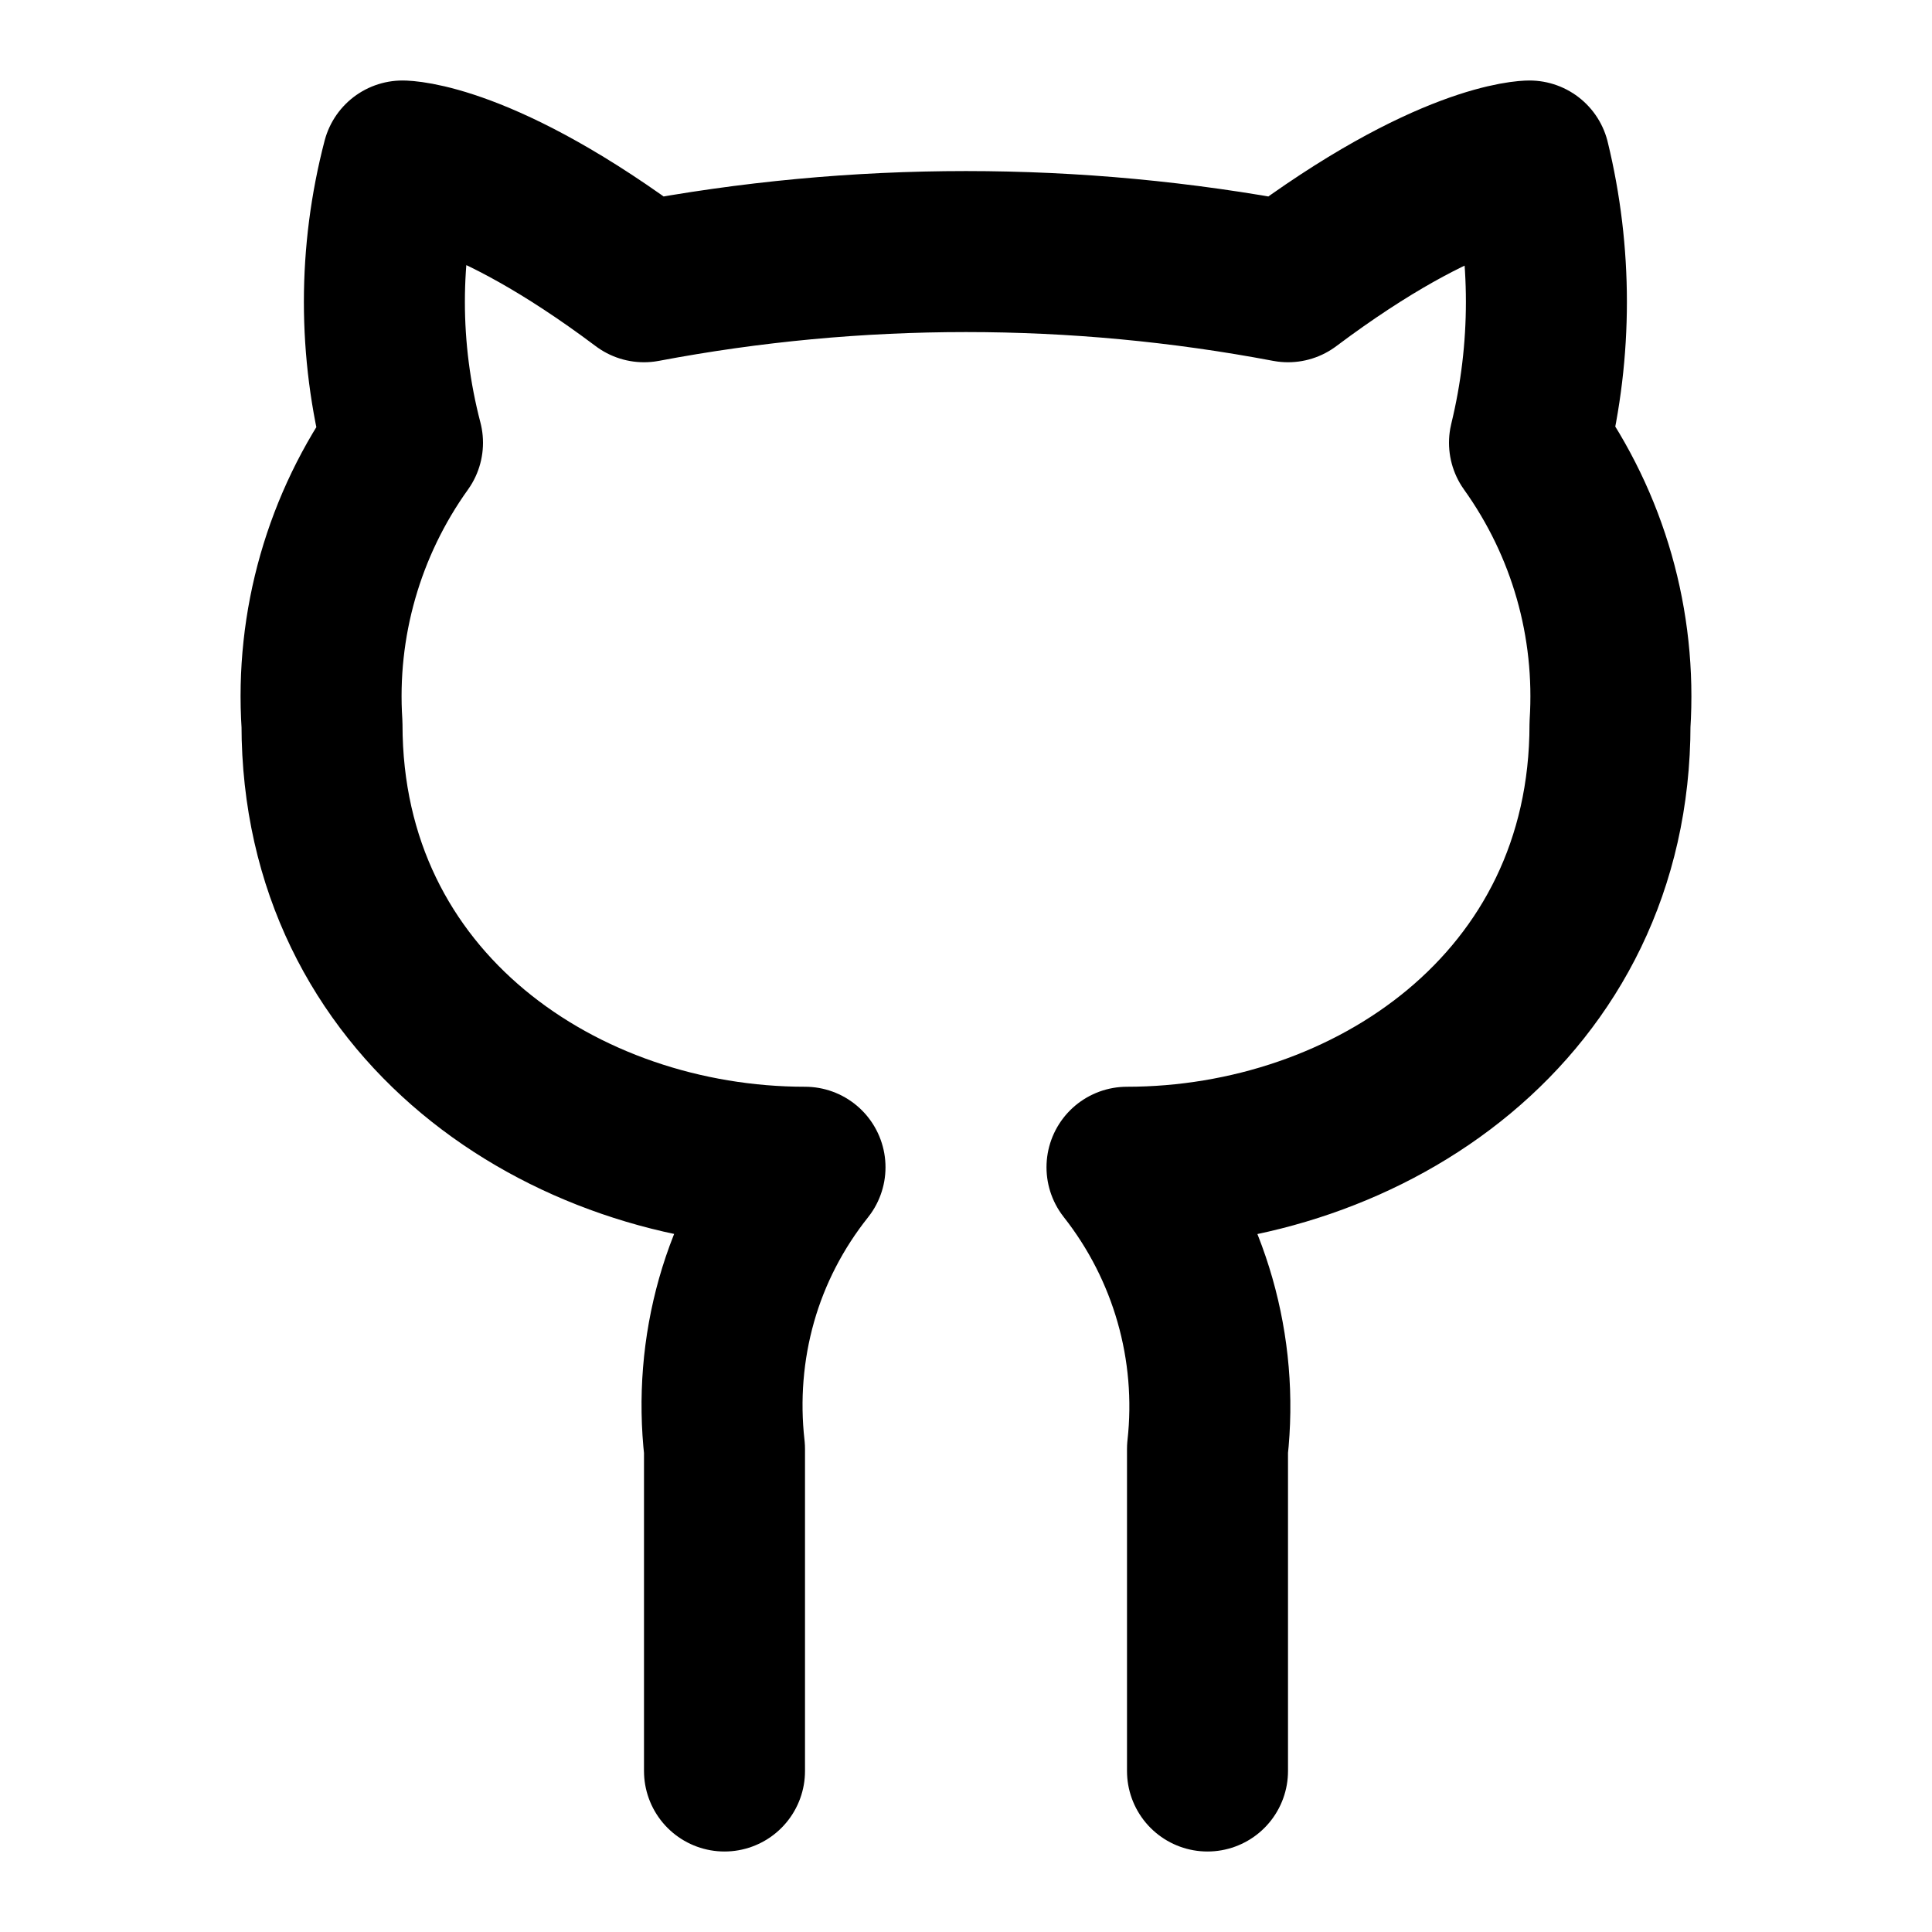
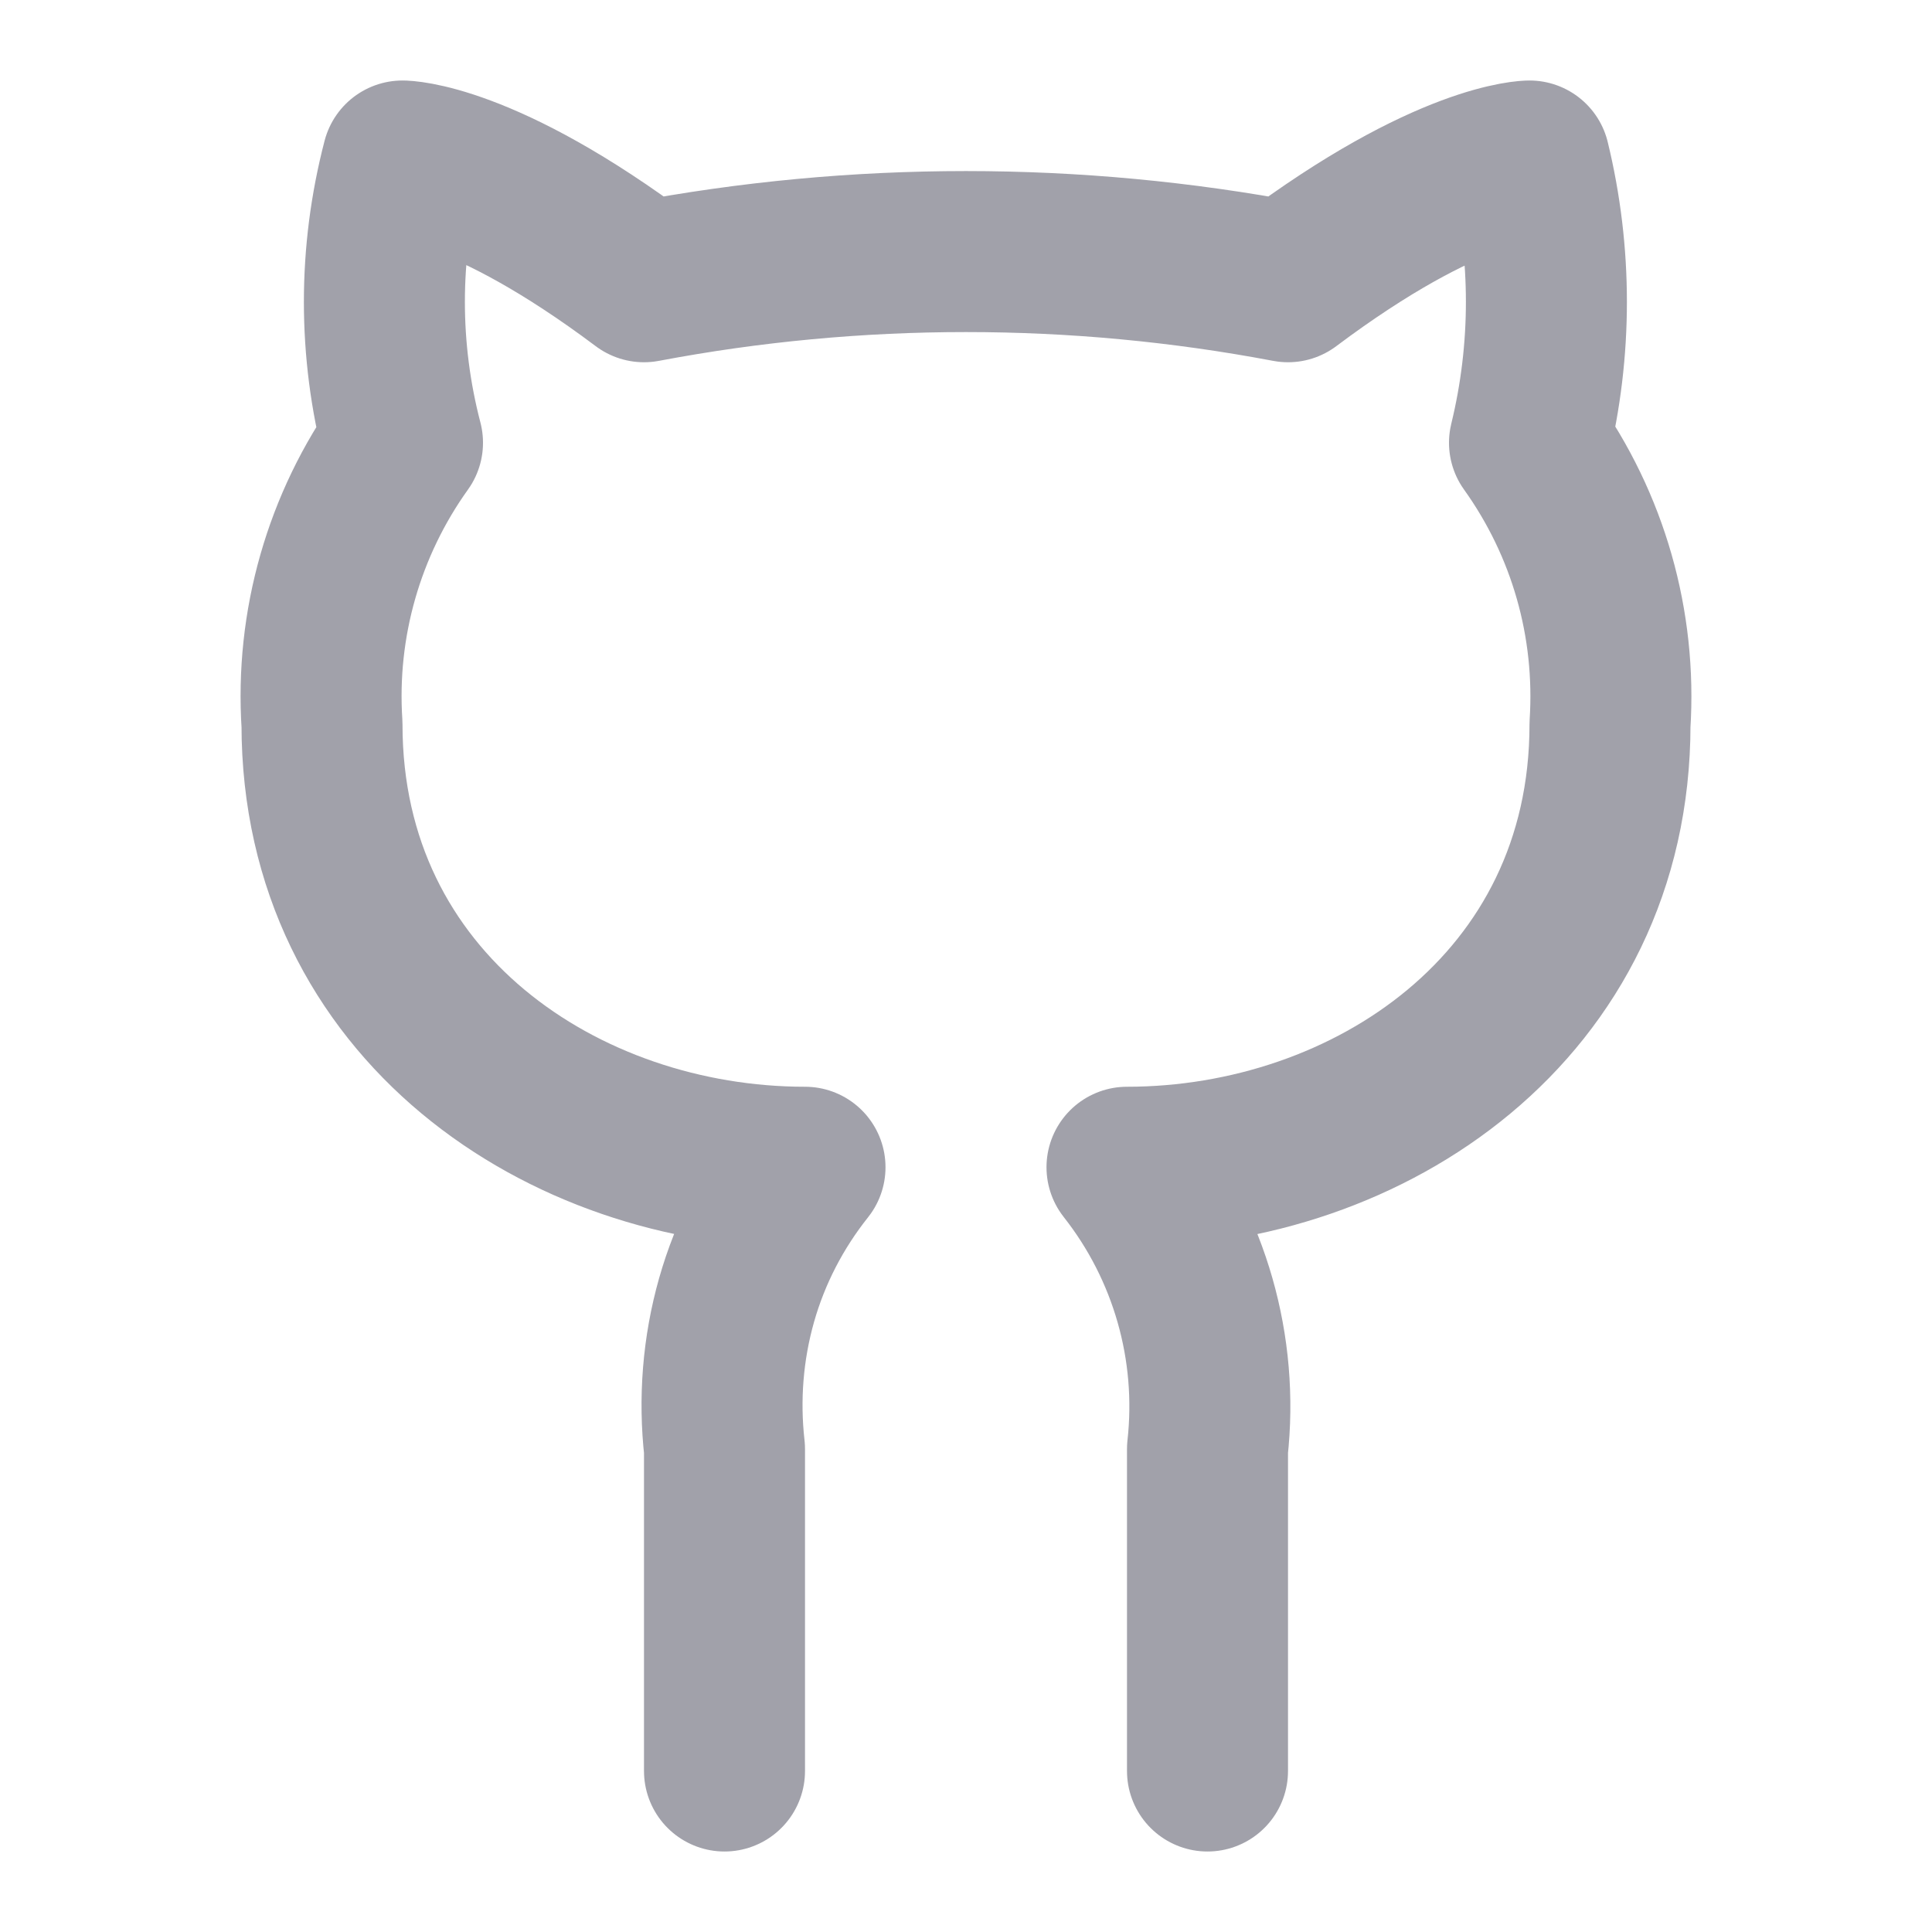
- <svg xmlns="http://www.w3.org/2000/svg" viewBox="0 0 24 24" fill="none" stroke="currentColor" stroke-width="2" stroke-linecap="round" stroke-linejoin="round">
+ <svg xmlns="http://www.w3.org/2000/svg" viewBox="0 0 24 24" fill="none" stroke="#a1a1aa" stroke-width="2" stroke-linecap="round" stroke-linejoin="round">
  <path d="M15 22v-4a4.8 4.8 0 0 0-1-3.5c3 0 6-2 6-5.5.08-1.25-.27-2.48-1-3.5.28-1.15.28-2.35 0-3.5 0 0-1 0-3 1.5-2.64-.5-5.36-.5-8 0C6 2 5 2 5 2c-.3 1.15-.3 2.35 0 3.5A5.403 5.403 0 0 0 4 9c0 3.5 3 5.5 6 5.5-.39.49-.68 1.05-.85 1.65-.17.6-.22 1.23-.15 1.85v4" />
</svg>
